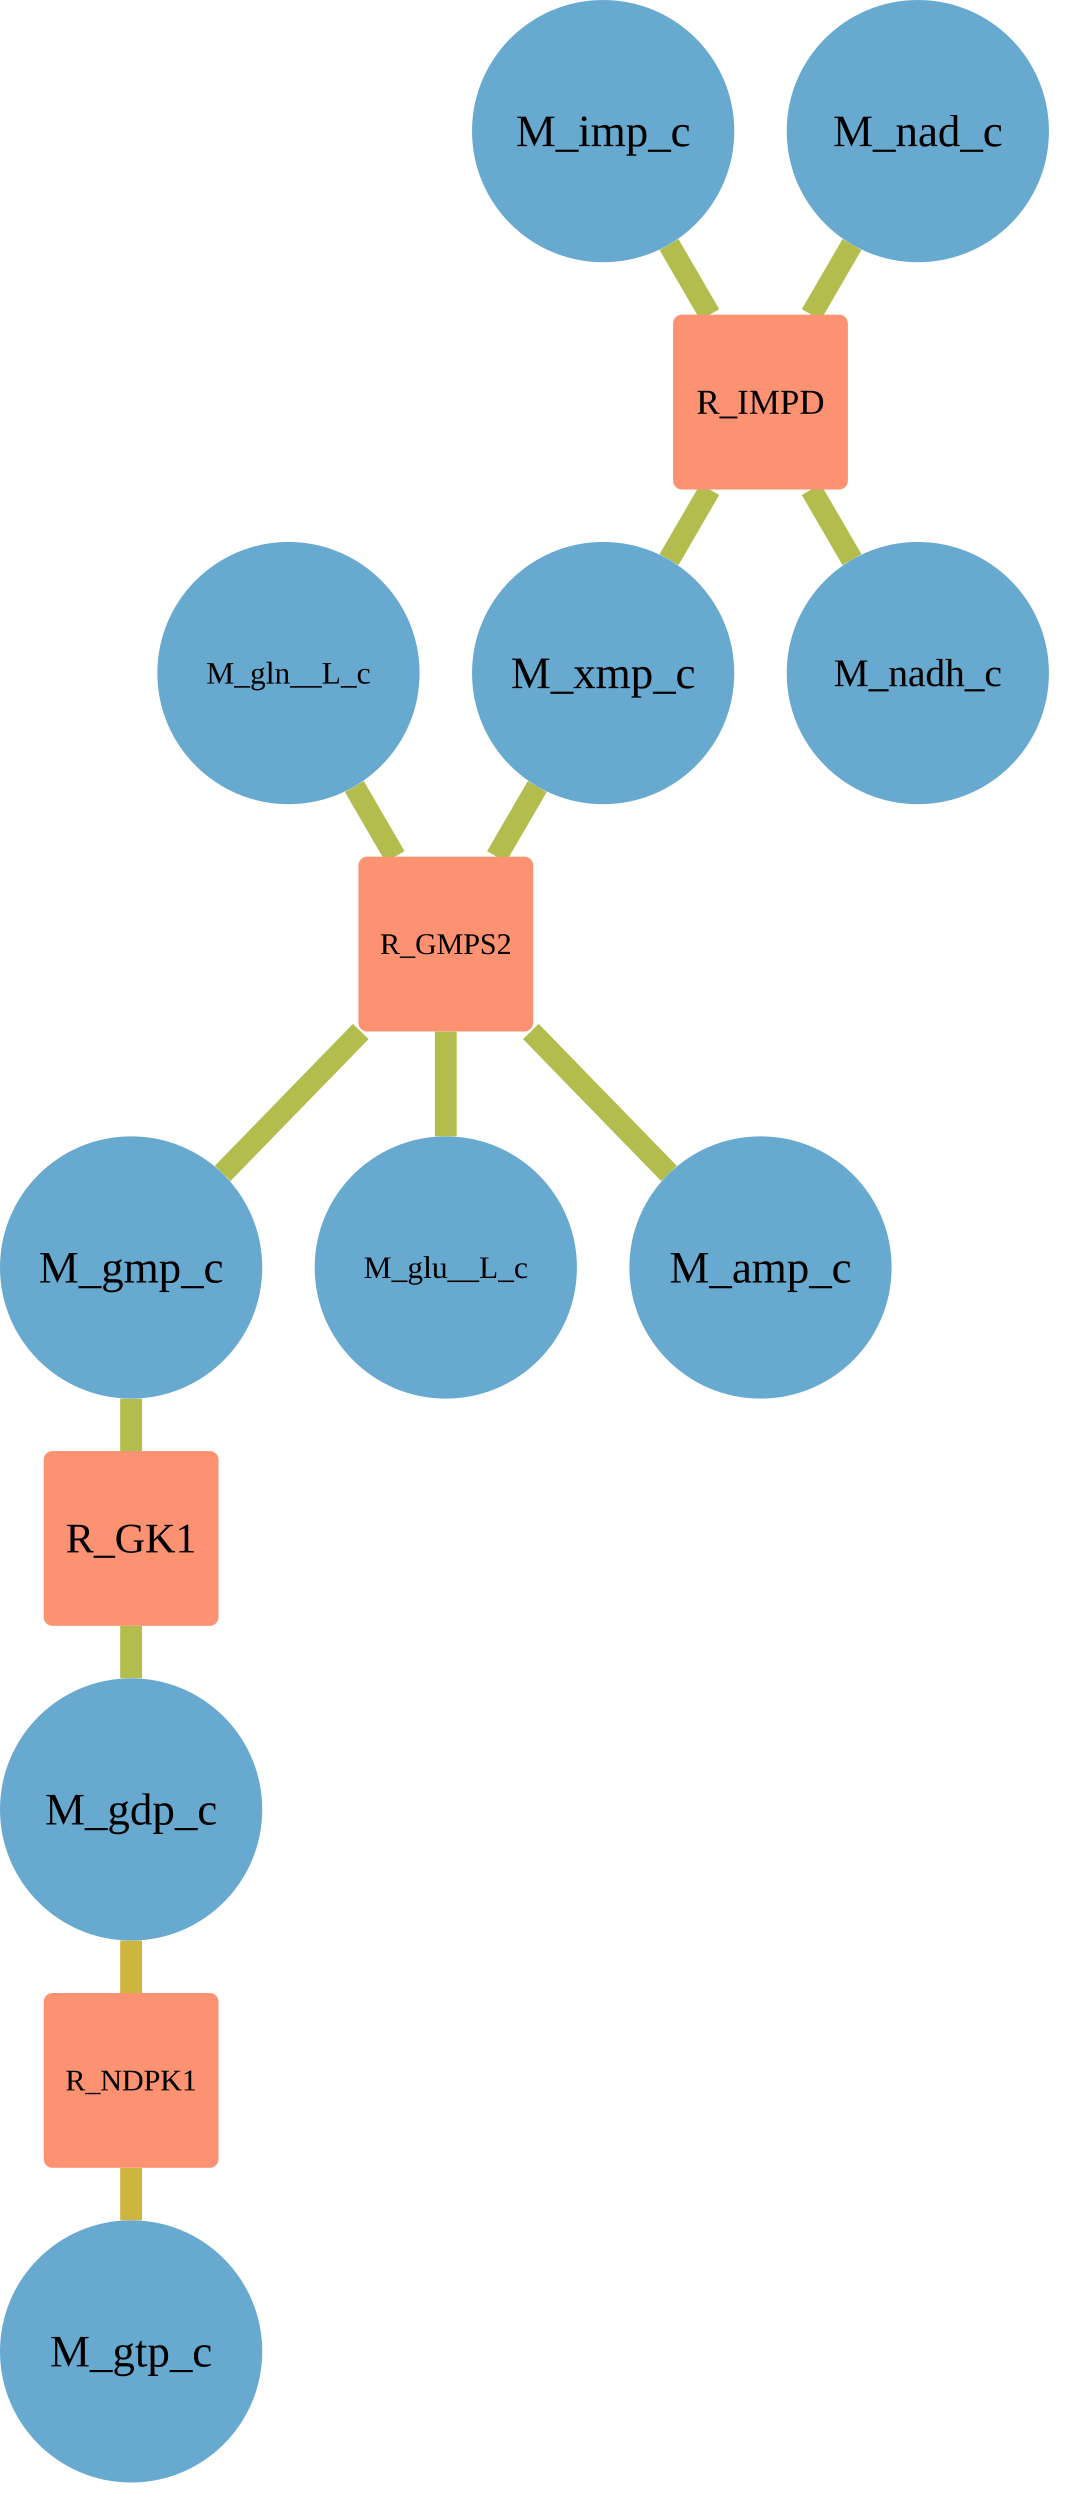
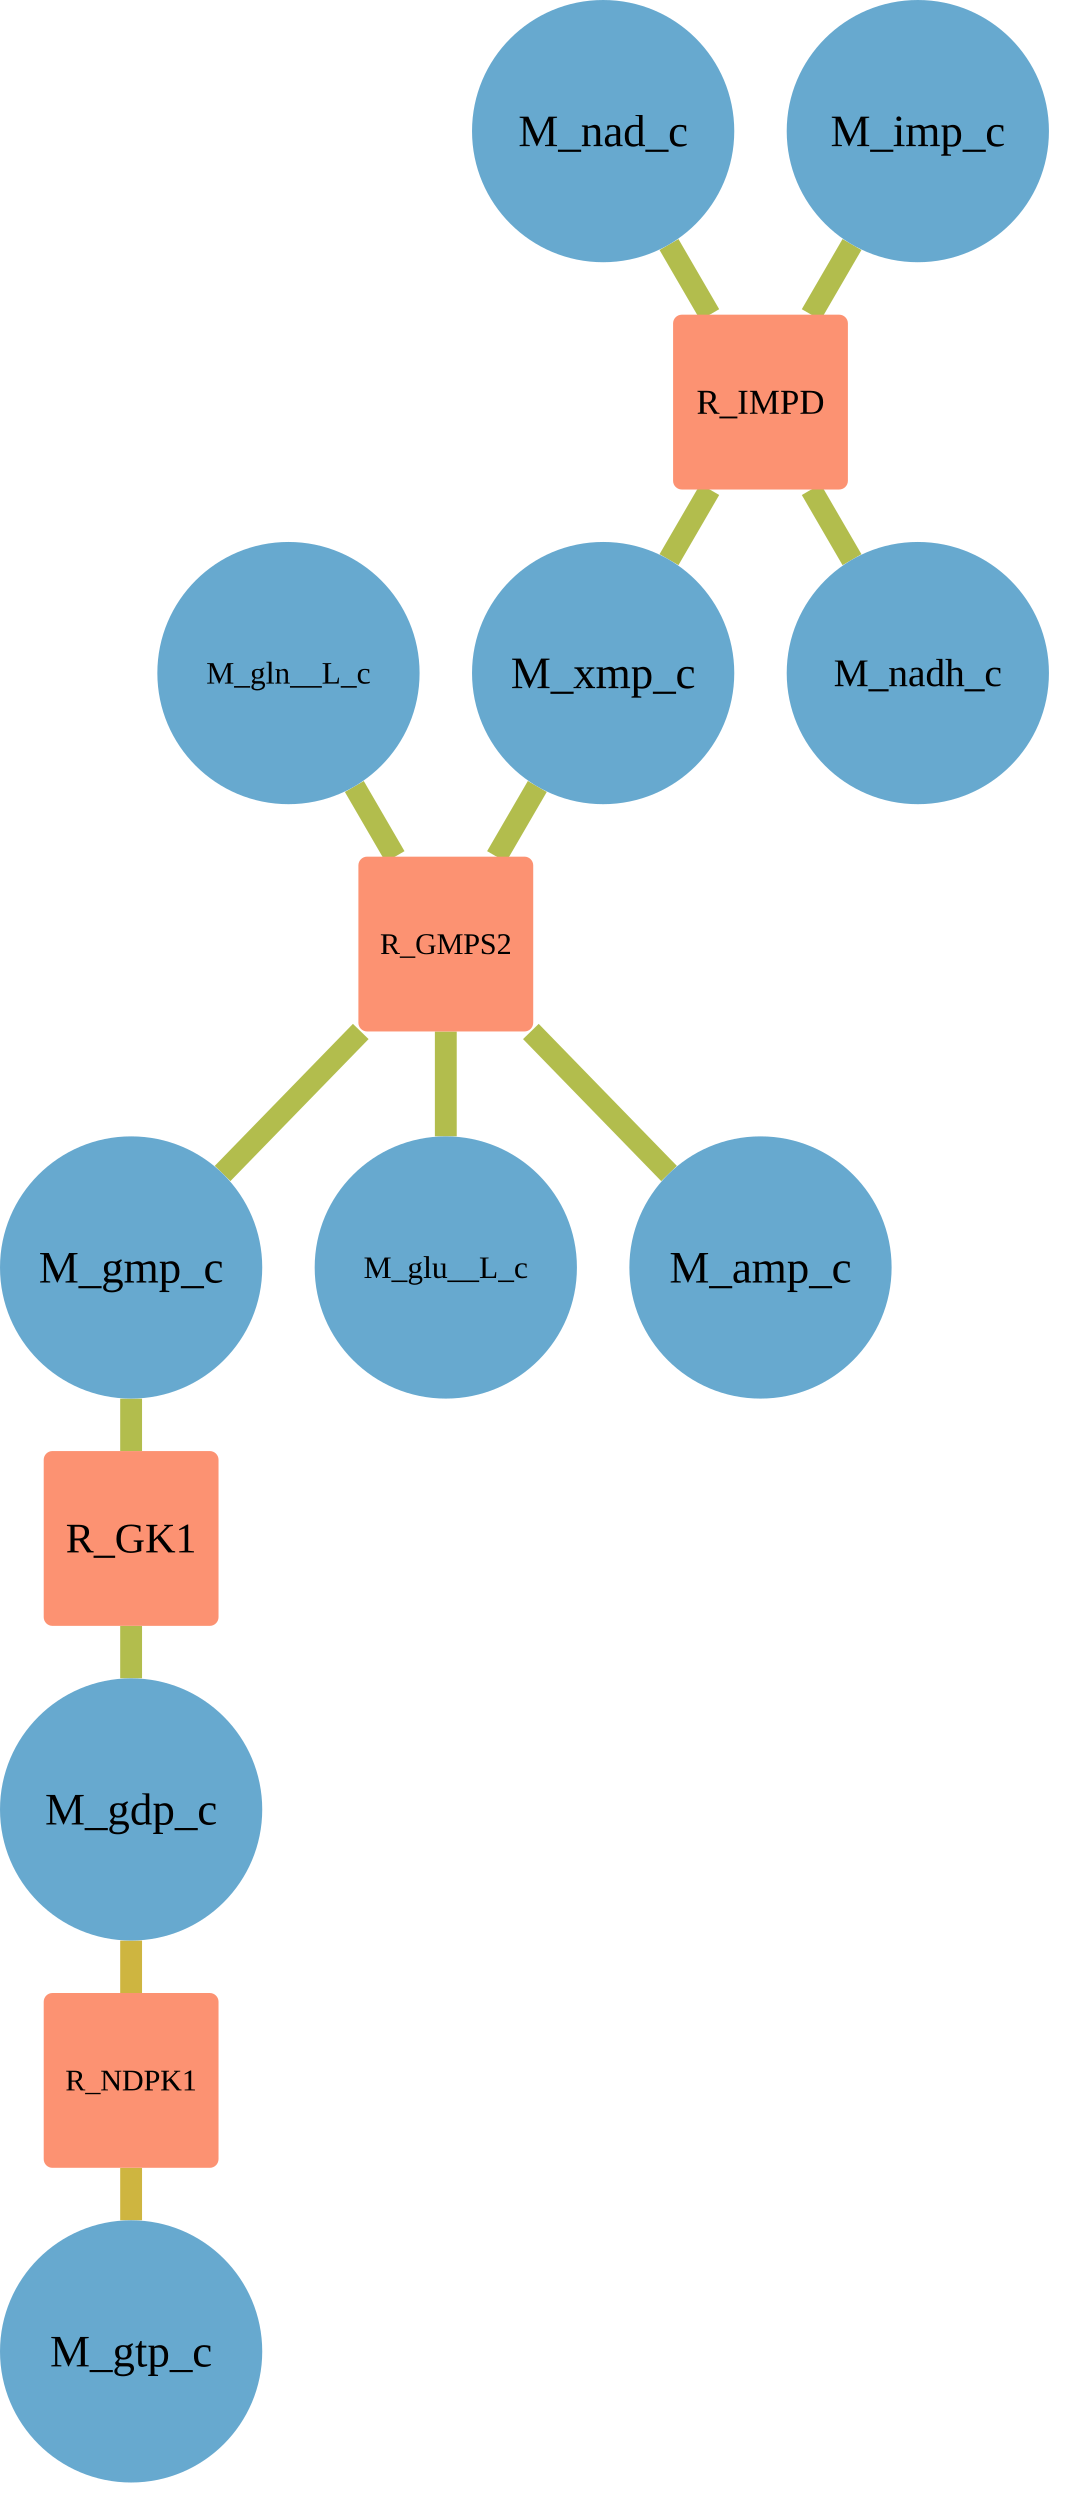
<svg xmlns="http://www.w3.org/2000/svg" width="61" height="143" viewbox="0 0 71 153" version="1.1">
  <rect width="61" height="143" fill="rgb(255,255,255)" />
  <g desc="Graph" transform="translate(8,134) scale(1,-1)">
    <g id="Edges" desc="This is the group of edges">
      <g id="0">
-         <path d="M -0.5,23 L -0.5,20" fill="none" stroke-width="1.25" stroke-opacity="1" stroke="rgb(206,181,64)" />
+         <path d="M 12.635,75 L 4.73,66.875" fill="none" stroke-width="1.25" stroke-opacity="1" stroke="rgb(178,189,77)" />
      </g>
      <g id="1">
+         <path d="M 12.266,89.014 L 14.597,85" fill="none" stroke-width="1.25" stroke-opacity="1" stroke="rgb(178,189,77)" />
+       </g>
+       <g id="2">
        <path d="M 30.266,120.014 L 32.597,116" fill="none" stroke-width="1.25" stroke-opacity="1" stroke="rgb(178,189,77)" />
      </g>
-       <g id="2">
-         <path d="M -0.5,10 L -0.5,7" fill="none" stroke-width="1.25" stroke-opacity="1" stroke="rgb(206,181,64)" />
-       </g>
      <g id="3">
-         <path d="M -0.5,41 L -0.5,38" fill="none" stroke-width="1.25" stroke-opacity="1" stroke="rgb(178,189,77)" />
+         <path d="M -0.5,54 L -0.5,51" fill="none" stroke-width="1.25" stroke-opacity="1" stroke="rgb(178,189,77)" />
      </g>
      <g id="4">
-         <path d="M 17.5,75 L 17.5,69" fill="none" stroke-width="1.25" stroke-opacity="1" stroke="rgb(178,189,77)" />
+         <path d="M -0.5,41 L -0.5,38" fill="none" stroke-width="1.25" stroke-opacity="1" stroke="rgb(178,189,77)" />
      </g>
      <g id="5">
        <path d="M 32.597,106 L 30.266,101.986" fill="none" stroke-width="1.25" stroke-opacity="1" stroke="rgb(178,189,77)" />
      </g>
      <g id="6">
-         <path d="M -0.5,54 L -0.5,51" fill="none" stroke-width="1.25" stroke-opacity="1" stroke="rgb(178,189,77)" />
+         <path d="M 22.365,75 L 30.27,66.875" fill="none" stroke-width="1.25" stroke-opacity="1" stroke="rgb(178,189,77)" />
      </g>
      <g id="7">
        <path d="M 22.734,89.014 L 20.403,85" fill="none" stroke-width="1.25" stroke-opacity="1" stroke="rgb(178,189,77)" />
      </g>
      <g id="8">
+         <path d="M 40.734,120.014 L 38.403,116" fill="none" stroke-width="1.25" stroke-opacity="1" stroke="rgb(178,189,77)" />
+       </g>
+       <g id="9">
+         <path d="M -0.5,10 L -0.5,7" fill="none" stroke-width="1.25" stroke-opacity="1" stroke="rgb(206,181,64)" />
+       </g>
+       <g id="10">
        <path d="M 38.403,106 L 40.734,101.986" fill="none" stroke-width="1.25" stroke-opacity="1" stroke="rgb(178,189,77)" />
      </g>
-       <g id="9">
-         <path d="M 22.365,75 L 30.27,66.875" fill="none" stroke-width="1.25" stroke-opacity="1" stroke="rgb(178,189,77)" />
-       </g>
-       <g id="10">
-         <path d="M 40.734,120.014 L 38.403,116" fill="none" stroke-width="1.25" stroke-opacity="1" stroke="rgb(178,189,77)" />
-       </g>
      <g id="11">
-         <path d="M 12.635,75 L 4.73,66.875" fill="none" stroke-width="1.25" stroke-opacity="1" stroke="rgb(178,189,77)" />
+         <path d="M -0.5,23 L -0.5,20" fill="none" stroke-width="1.25" stroke-opacity="1" stroke="rgb(206,181,64)" />
      </g>
      <g id="12">
-         <path d="M 12.266,89.014 L 14.597,85" fill="none" stroke-width="1.25" stroke-opacity="1" stroke="rgb(178,189,77)" />
+         <path d="M 17.5,75 L 17.5,69" fill="none" stroke-width="1.25" stroke-opacity="1" stroke="rgb(178,189,77)" />
      </g>
    </g>
    <g id="Nodes" desc="This is the group of nodes">
      <g id="0">
        <ellipse cx="-0.5" cy="61.5" rx="7.5" ry="7.5" fill="rgb(103,169,207)" fill-opacity="1" />
        <text x="-0.5" y="-60.643" font-size="2.571" text-anchor="middle" transform="scale(1,-1)" stroke-width="0" fill="rgb(0,0,0)" fill-opacity="1">M_gmp_c</text>
      </g>
      <g id="1">
        <ellipse cx="17.5" cy="61.5" rx="7.5" ry="7.5" fill="rgb(103,169,207)" fill-opacity="1" />
        <text x="17.5" y="-60.9" font-size="1.8" text-anchor="middle" transform="scale(1,-1)" stroke-width="0" fill="rgb(0,0,0)" fill-opacity="1">M_glu__L_c</text>
      </g>
      <g id="2">
        <ellipse cx="8.5" cy="95.5" rx="7.5" ry="7.5" fill="rgb(103,169,207)" fill-opacity="1" />
        <text x="8.5" y="-94.9" font-size="1.8" text-anchor="middle" transform="scale(1,-1)" stroke-width="0" fill="rgb(0,0,0)" fill-opacity="1">M_gln__L_c</text>
      </g>
      <g id="3">
        <ellipse cx="26.5" cy="126.5" rx="7.5" ry="7.5" fill="rgb(103,169,207)" fill-opacity="1" />
-         <text x="26.5" y="-125.643" font-size="2.571" text-anchor="middle" transform="scale(1,-1)" stroke-width="0" fill="rgb(0,0,0)" fill-opacity="1">M_imp_c</text>
+         <text x="26.5" y="-125.643" font-size="2.571" text-anchor="middle" transform="scale(1,-1)" stroke-width="0" fill="rgb(0,0,0)" fill-opacity="1">M_nad_c</text>
      </g>
      <g id="4">
-         <rect x="30.5" y="106" width="10" height="10" rx="0.5" ry="0.5" fill="rgb(252,146,114)" fill-opacity="1" />
-         <text x="35.5" y="-110.333" font-size="2" text-anchor="middle" transform="scale(1,-1)" stroke-width="0" fill="rgb(0,0,0)" fill-opacity="1">R_IMPD</text>
-       </g>
-       <g id="5">
        <ellipse cx="26.5" cy="95.5" rx="7.5" ry="7.5" fill="rgb(103,169,207)" fill-opacity="1" />
        <text x="26.5" y="-94.643" font-size="2.571" text-anchor="middle" transform="scale(1,-1)" stroke-width="0" fill="rgb(0,0,0)" fill-opacity="1">M_xmp_c</text>
      </g>
+       <g id="5">
+         <rect x="12.5" y="75" width="10" height="10" rx="0.5" ry="0.5" fill="rgb(252,146,114)" fill-opacity="1" />
+         <text x="17.5" y="-79.429" font-size="1.714" text-anchor="middle" transform="scale(1,-1)" stroke-width="0" fill="rgb(0,0,0)" fill-opacity="1">R_GMPS2</text>
+       </g>
      <g id="6">
-         <ellipse cx="44.5" cy="95.5" rx="7.5" ry="7.5" fill="rgb(103,169,207)" fill-opacity="1" />
-         <text x="44.5" y="-94.75" font-size="2.25" text-anchor="middle" transform="scale(1,-1)" stroke-width="0" fill="rgb(0,0,0)" fill-opacity="1">M_nadh_c</text>
+         <rect x="-5.5" y="41" width="10" height="10" rx="0.5" ry="0.5" fill="rgb(252,146,114)" fill-opacity="1" />
+         <text x="-0.5" y="-45.2" font-size="2.4" text-anchor="middle" transform="scale(1,-1)" stroke-width="0" fill="rgb(0,0,0)" fill-opacity="1">R_GK1</text>
      </g>
      <g id="7">
-         <rect x="12.5" y="75" width="10" height="10" rx="0.5" ry="0.5" fill="rgb(252,146,114)" fill-opacity="1" />
-         <text x="17.5" y="-79.429" font-size="1.714" text-anchor="middle" transform="scale(1,-1)" stroke-width="0" fill="rgb(0,0,0)" fill-opacity="1">R_GMPS2</text>
+         <ellipse cx="44.5" cy="126.5" rx="7.5" ry="7.5" fill="rgb(103,169,207)" fill-opacity="1" />
+         <text x="44.5" y="-125.643" font-size="2.571" text-anchor="middle" transform="scale(1,-1)" stroke-width="0" fill="rgb(0,0,0)" fill-opacity="1">M_imp_c</text>
      </g>
      <g id="8">
        <rect x="-5.5" y="10" width="10" height="10" rx="0.5" ry="0.5" fill="rgb(252,146,114)" fill-opacity="1" />
        <text x="-0.5" y="-14.429" font-size="1.714" text-anchor="middle" transform="scale(1,-1)" stroke-width="0" fill="rgb(0,0,0)" fill-opacity="1">R_NDPK1</text>
      </g>
      <g id="9">
-         <ellipse cx="-0.5" cy="30.5" rx="7.5" ry="7.5" fill="rgb(103,169,207)" fill-opacity="1" />
-         <text x="-0.5" y="-29.643" font-size="2.571" text-anchor="middle" transform="scale(1,-1)" stroke-width="0" fill="rgb(0,0,0)" fill-opacity="1">M_gdp_c</text>
+         <rect x="30.5" y="106" width="10" height="10" rx="0.5" ry="0.5" fill="rgb(252,146,114)" fill-opacity="1" />
+         <text x="35.5" y="-110.333" font-size="2" text-anchor="middle" transform="scale(1,-1)" stroke-width="0" fill="rgb(0,0,0)" fill-opacity="1">R_IMPD</text>
      </g>
      <g id="10">
-         <ellipse cx="44.5" cy="126.5" rx="7.5" ry="7.5" fill="rgb(103,169,207)" fill-opacity="1" />
-         <text x="44.5" y="-125.643" font-size="2.571" text-anchor="middle" transform="scale(1,-1)" stroke-width="0" fill="rgb(0,0,0)" fill-opacity="1">M_nad_c</text>
+         <ellipse cx="-0.5" cy="-0.5" rx="7.5" ry="7.5" fill="rgb(103,169,207)" fill-opacity="1" />
+         <text x="-0.5" y="1.357" font-size="2.571" text-anchor="middle" transform="scale(1,-1)" stroke-width="0" fill="rgb(0,0,0)" fill-opacity="1">M_gtp_c</text>
      </g>
      <g id="11">
-         <rect x="-5.5" y="41" width="10" height="10" rx="0.5" ry="0.5" fill="rgb(252,146,114)" fill-opacity="1" />
-         <text x="-0.5" y="-45.2" font-size="2.4" text-anchor="middle" transform="scale(1,-1)" stroke-width="0" fill="rgb(0,0,0)" fill-opacity="1">R_GK1</text>
+         <ellipse cx="44.5" cy="95.5" rx="7.5" ry="7.5" fill="rgb(103,169,207)" fill-opacity="1" />
+         <text x="44.5" y="-94.75" font-size="2.25" text-anchor="middle" transform="scale(1,-1)" stroke-width="0" fill="rgb(0,0,0)" fill-opacity="1">M_nadh_c</text>
      </g>
      <g id="12">
        <ellipse cx="35.5" cy="61.5" rx="7.5" ry="7.5" fill="rgb(103,169,207)" fill-opacity="1" />
        <text x="35.5" y="-60.643" font-size="2.571" text-anchor="middle" transform="scale(1,-1)" stroke-width="0" fill="rgb(0,0,0)" fill-opacity="1">M_amp_c</text>
      </g>
      <g id="13">
-         <ellipse cx="-0.5" cy="-0.5" rx="7.5" ry="7.5" fill="rgb(103,169,207)" fill-opacity="1" />
-         <text x="-0.5" y="1.357" font-size="2.571" text-anchor="middle" transform="scale(1,-1)" stroke-width="0" fill="rgb(0,0,0)" fill-opacity="1">M_gtp_c</text>
+         <ellipse cx="-0.5" cy="30.5" rx="7.5" ry="7.5" fill="rgb(103,169,207)" fill-opacity="1" />
+         <text x="-0.5" y="-29.643" font-size="2.571" text-anchor="middle" transform="scale(1,-1)" stroke-width="0" fill="rgb(0,0,0)" fill-opacity="1">M_gdp_c</text>
      </g>
    </g>
  </g>
</svg>
